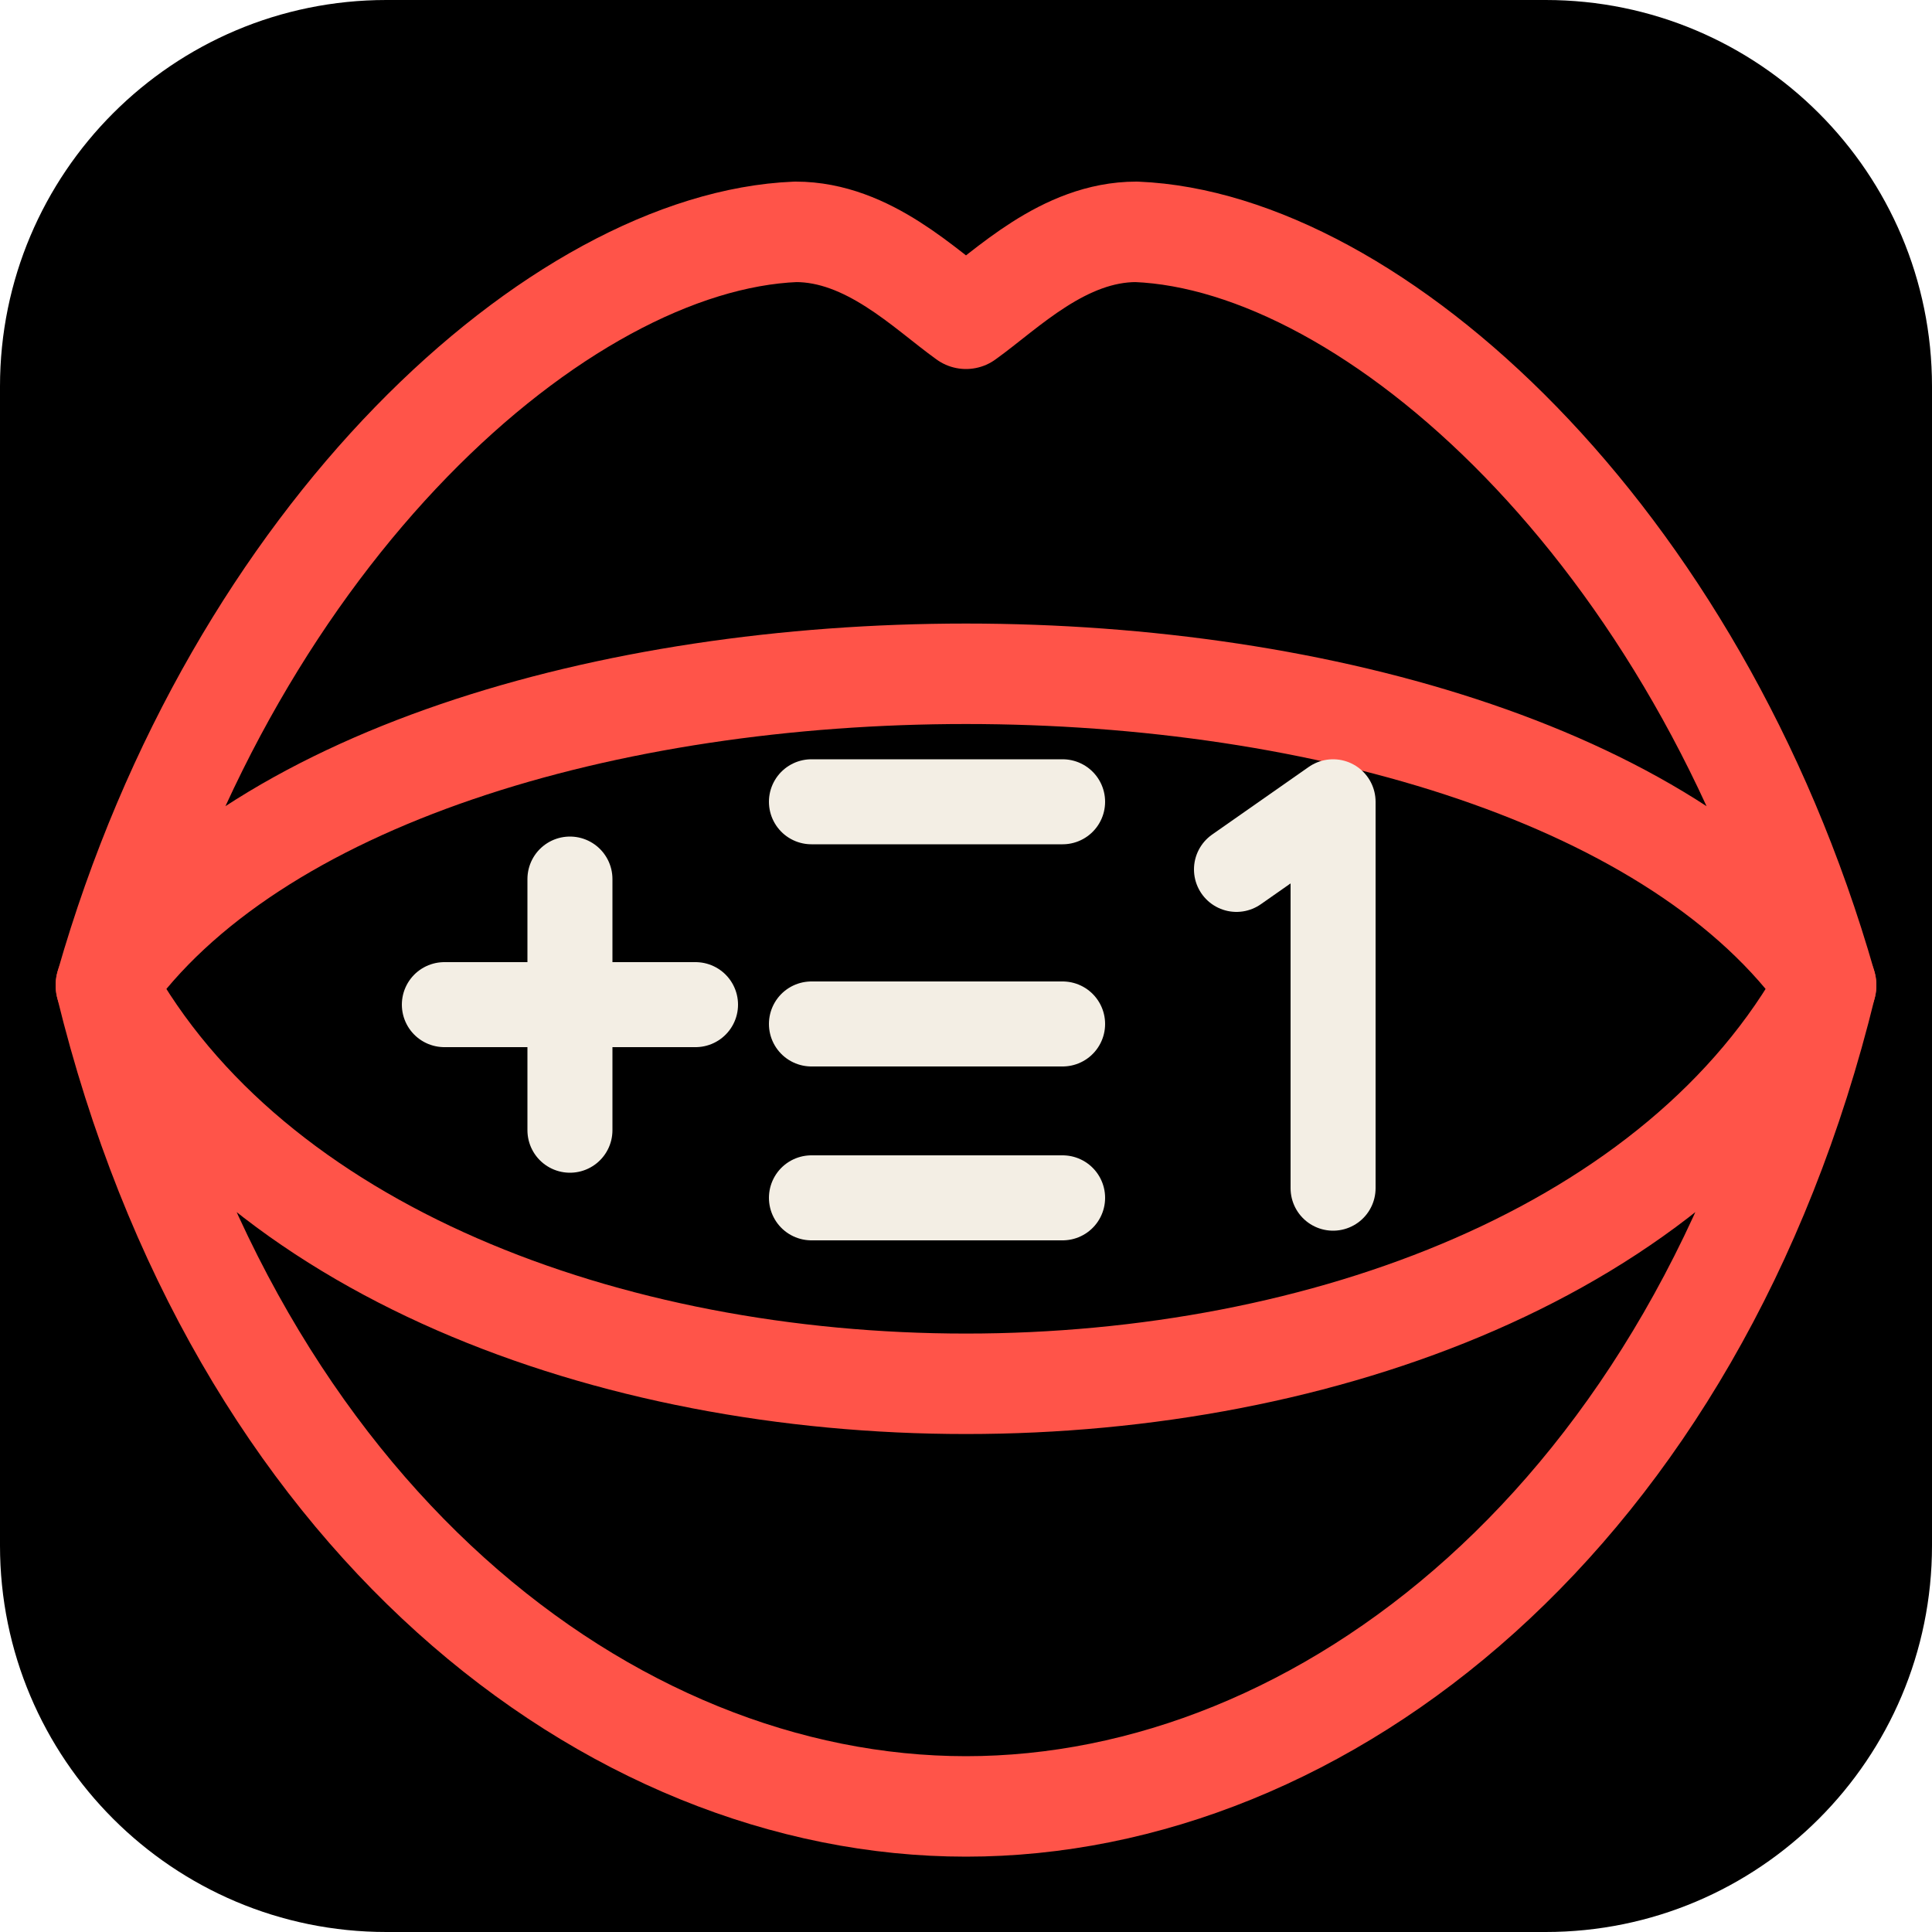
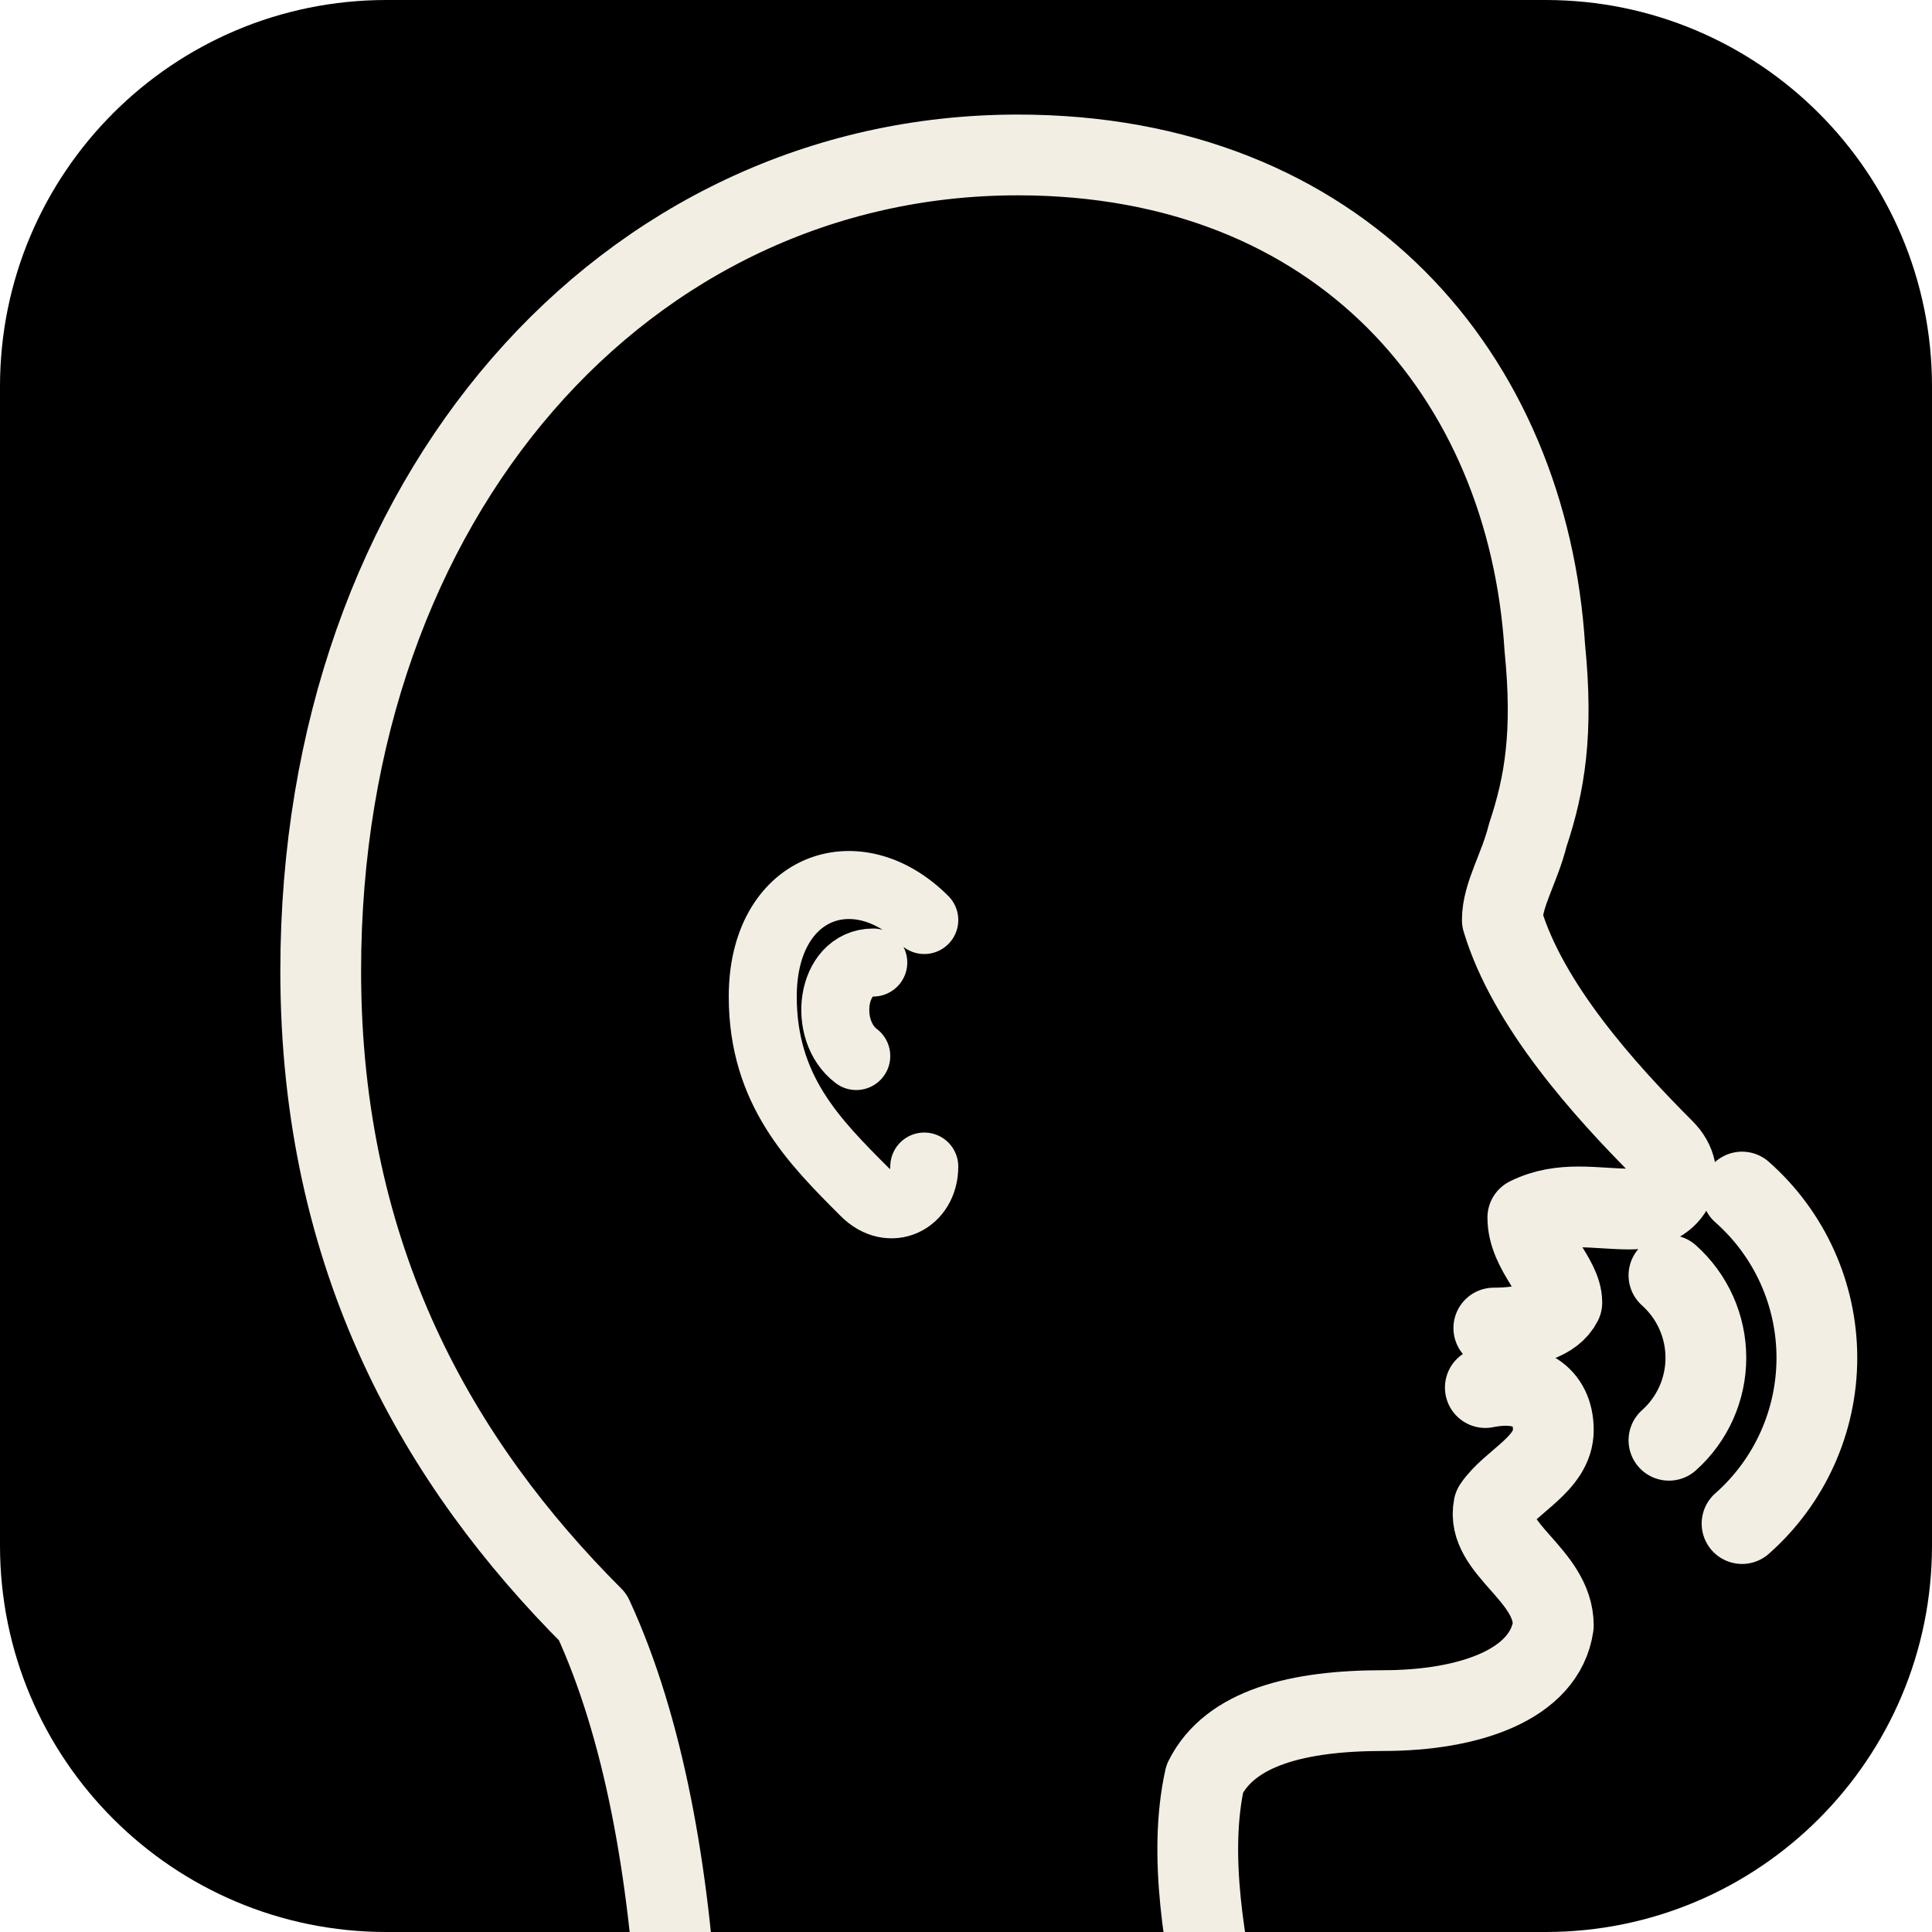
<svg xmlns="http://www.w3.org/2000/svg" viewBox="0 0 100 100">
  <rect width="100" height="100" rx="20" fill="#000" />
-   <path d="M5.48,51.00 C12.20,27.50 29.00,12.50 41.18,12.00 C44.96,12.00 47.90,15.00 50.00,16.50 C52.10,15.00 55.04,12.00 58.82,12.00 C71.00,12.50 87.80,27.50 94.52,51.00 C79.40,29.50 20.60,29.50 5.48,51.00 Z" fill="none" stroke="#ff5449" stroke-width="5.2" stroke-linejoin="round" />
-   <path d="M5.48,51.00 C12.20,78.50 31.52,93.50 50.00,93.50 C68.48,93.50 87.80,78.50 94.52,51.00 C79.40,78.50 20.60,78.50 5.48,51.00 Z" fill="none" stroke="#ff5449" stroke-width="5.2" stroke-linejoin="round" />
-   <path d="M23,52 h13 M29.5,45.5 v13  M42,41.5 h13 M42,53 h13 M42,62 h13  M64,45 l5,-3.5 v20" fill="none" stroke="#f3eee4" stroke-width="4.4" stroke-linecap="round" stroke-linejoin="round" />
+   <clipPath id="t">
+     <rect width="100" height="100" rx="20" />
+   </clipPath>
+   <g clip-path="url(#t)">
+     <g transform="translate(3.4,0.1) scale(0.44)">
+       <path d="M72,238 C71,220 68,203 62,190 C44,172 30,148 30,114 C30,58 66,18 112,18 C150,18 172,44 174,76 C175,86 174,92 172,98 C171,102 169,105 169,108 C172,118 181,128 188,135 C191,138 189,142 184,142 C180,142 176,141 172,143 C172,147 176,150 176,153 C175,155 172,156 168,156" fill="none" stroke="#f3eee4" stroke-width="9.5" stroke-linecap="round" stroke-linejoin="round" />
+       <path d="M167,163 C172,162 175,164 175,168 C175,172 170,174 168,177 C167,182 175,185 175,191 C174,198 165,201 155,201 C145,201 137,203 134,209 C132,218 134,229 136,238" fill="none" stroke="#f3eee4" stroke-width="9.5" stroke-linecap="round" stroke-linejoin="round" />
+       <path d="M101,108 C93,100 82,104 82,117 C82,128 88,134 94,140 C97,143 101,141 101,137 M95,113 C90,113 89,121 93,124" fill="none" stroke="#f3eee4" stroke-width="8" stroke-linecap="round" stroke-linejoin="round" />
+       <path d="M188.6,149.8 A13,13 0 0 1 188.6,169.2 M197.2,140.0 A26,26 0 0 1 197.2,179.0" fill="none" stroke="#f3eee4" stroke-width="9.5" stroke-linecap="round" stroke-linejoin="round" />
+     </g>
+   </g>
</svg>
